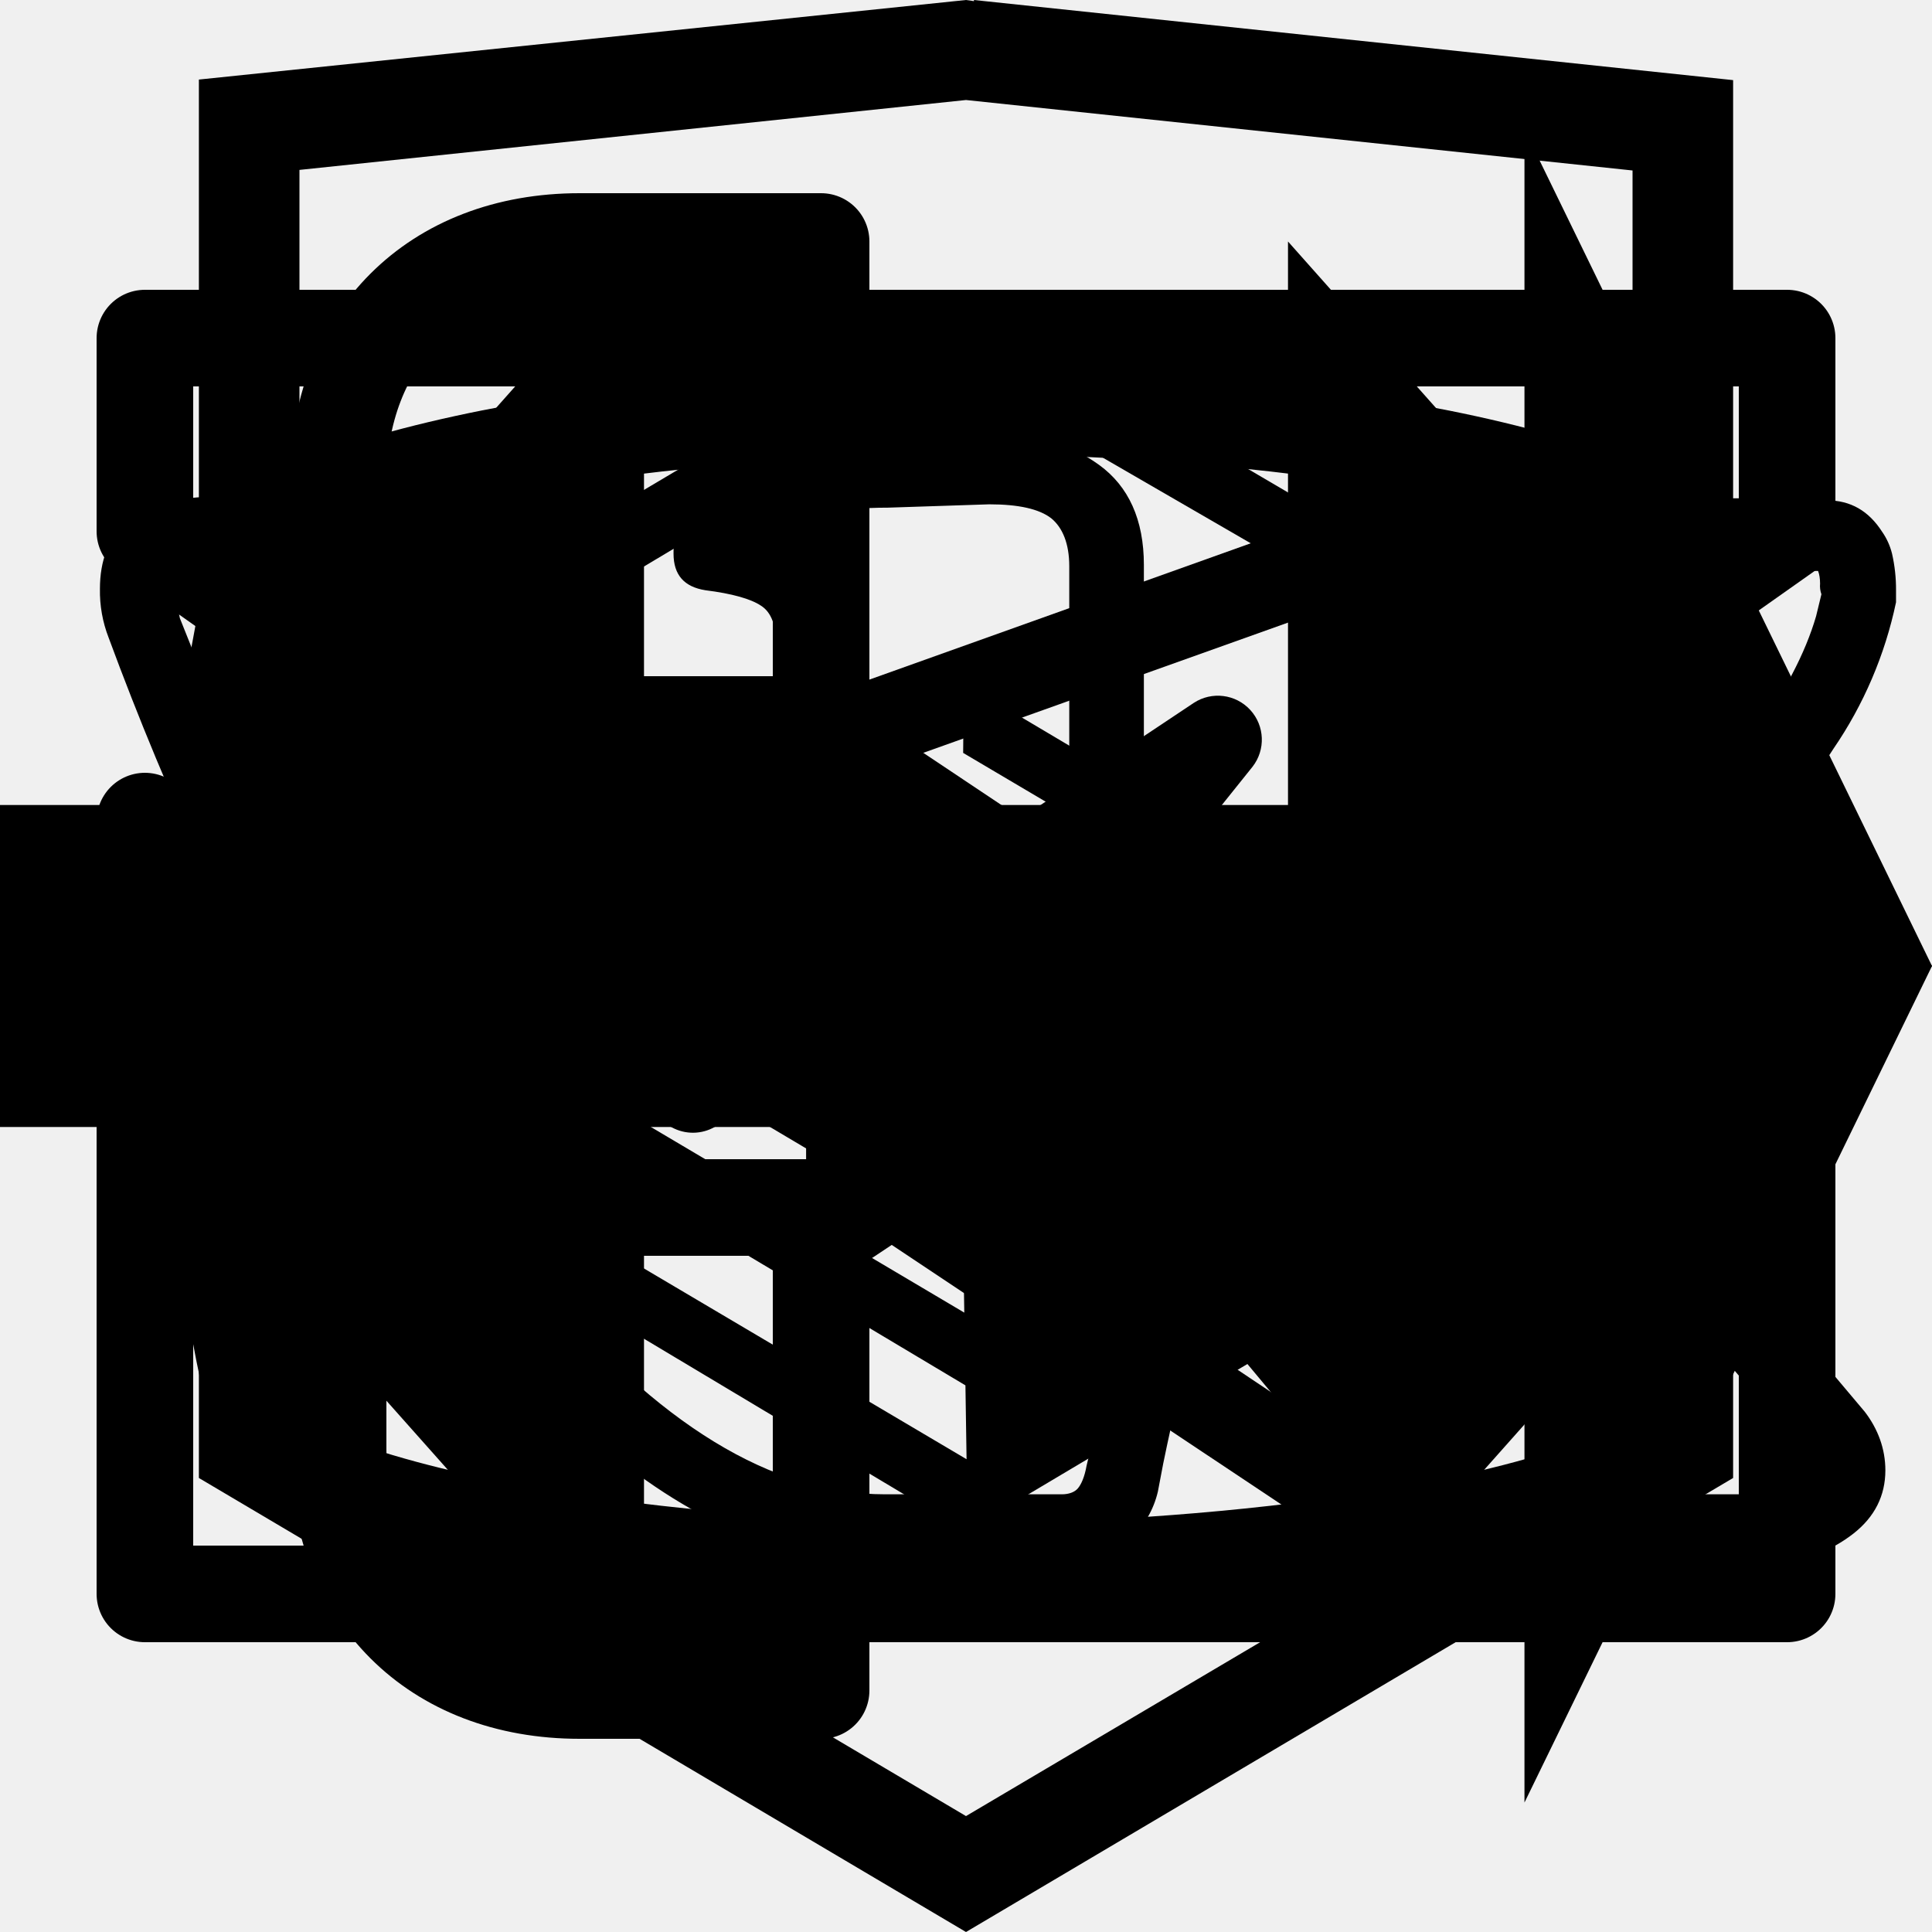
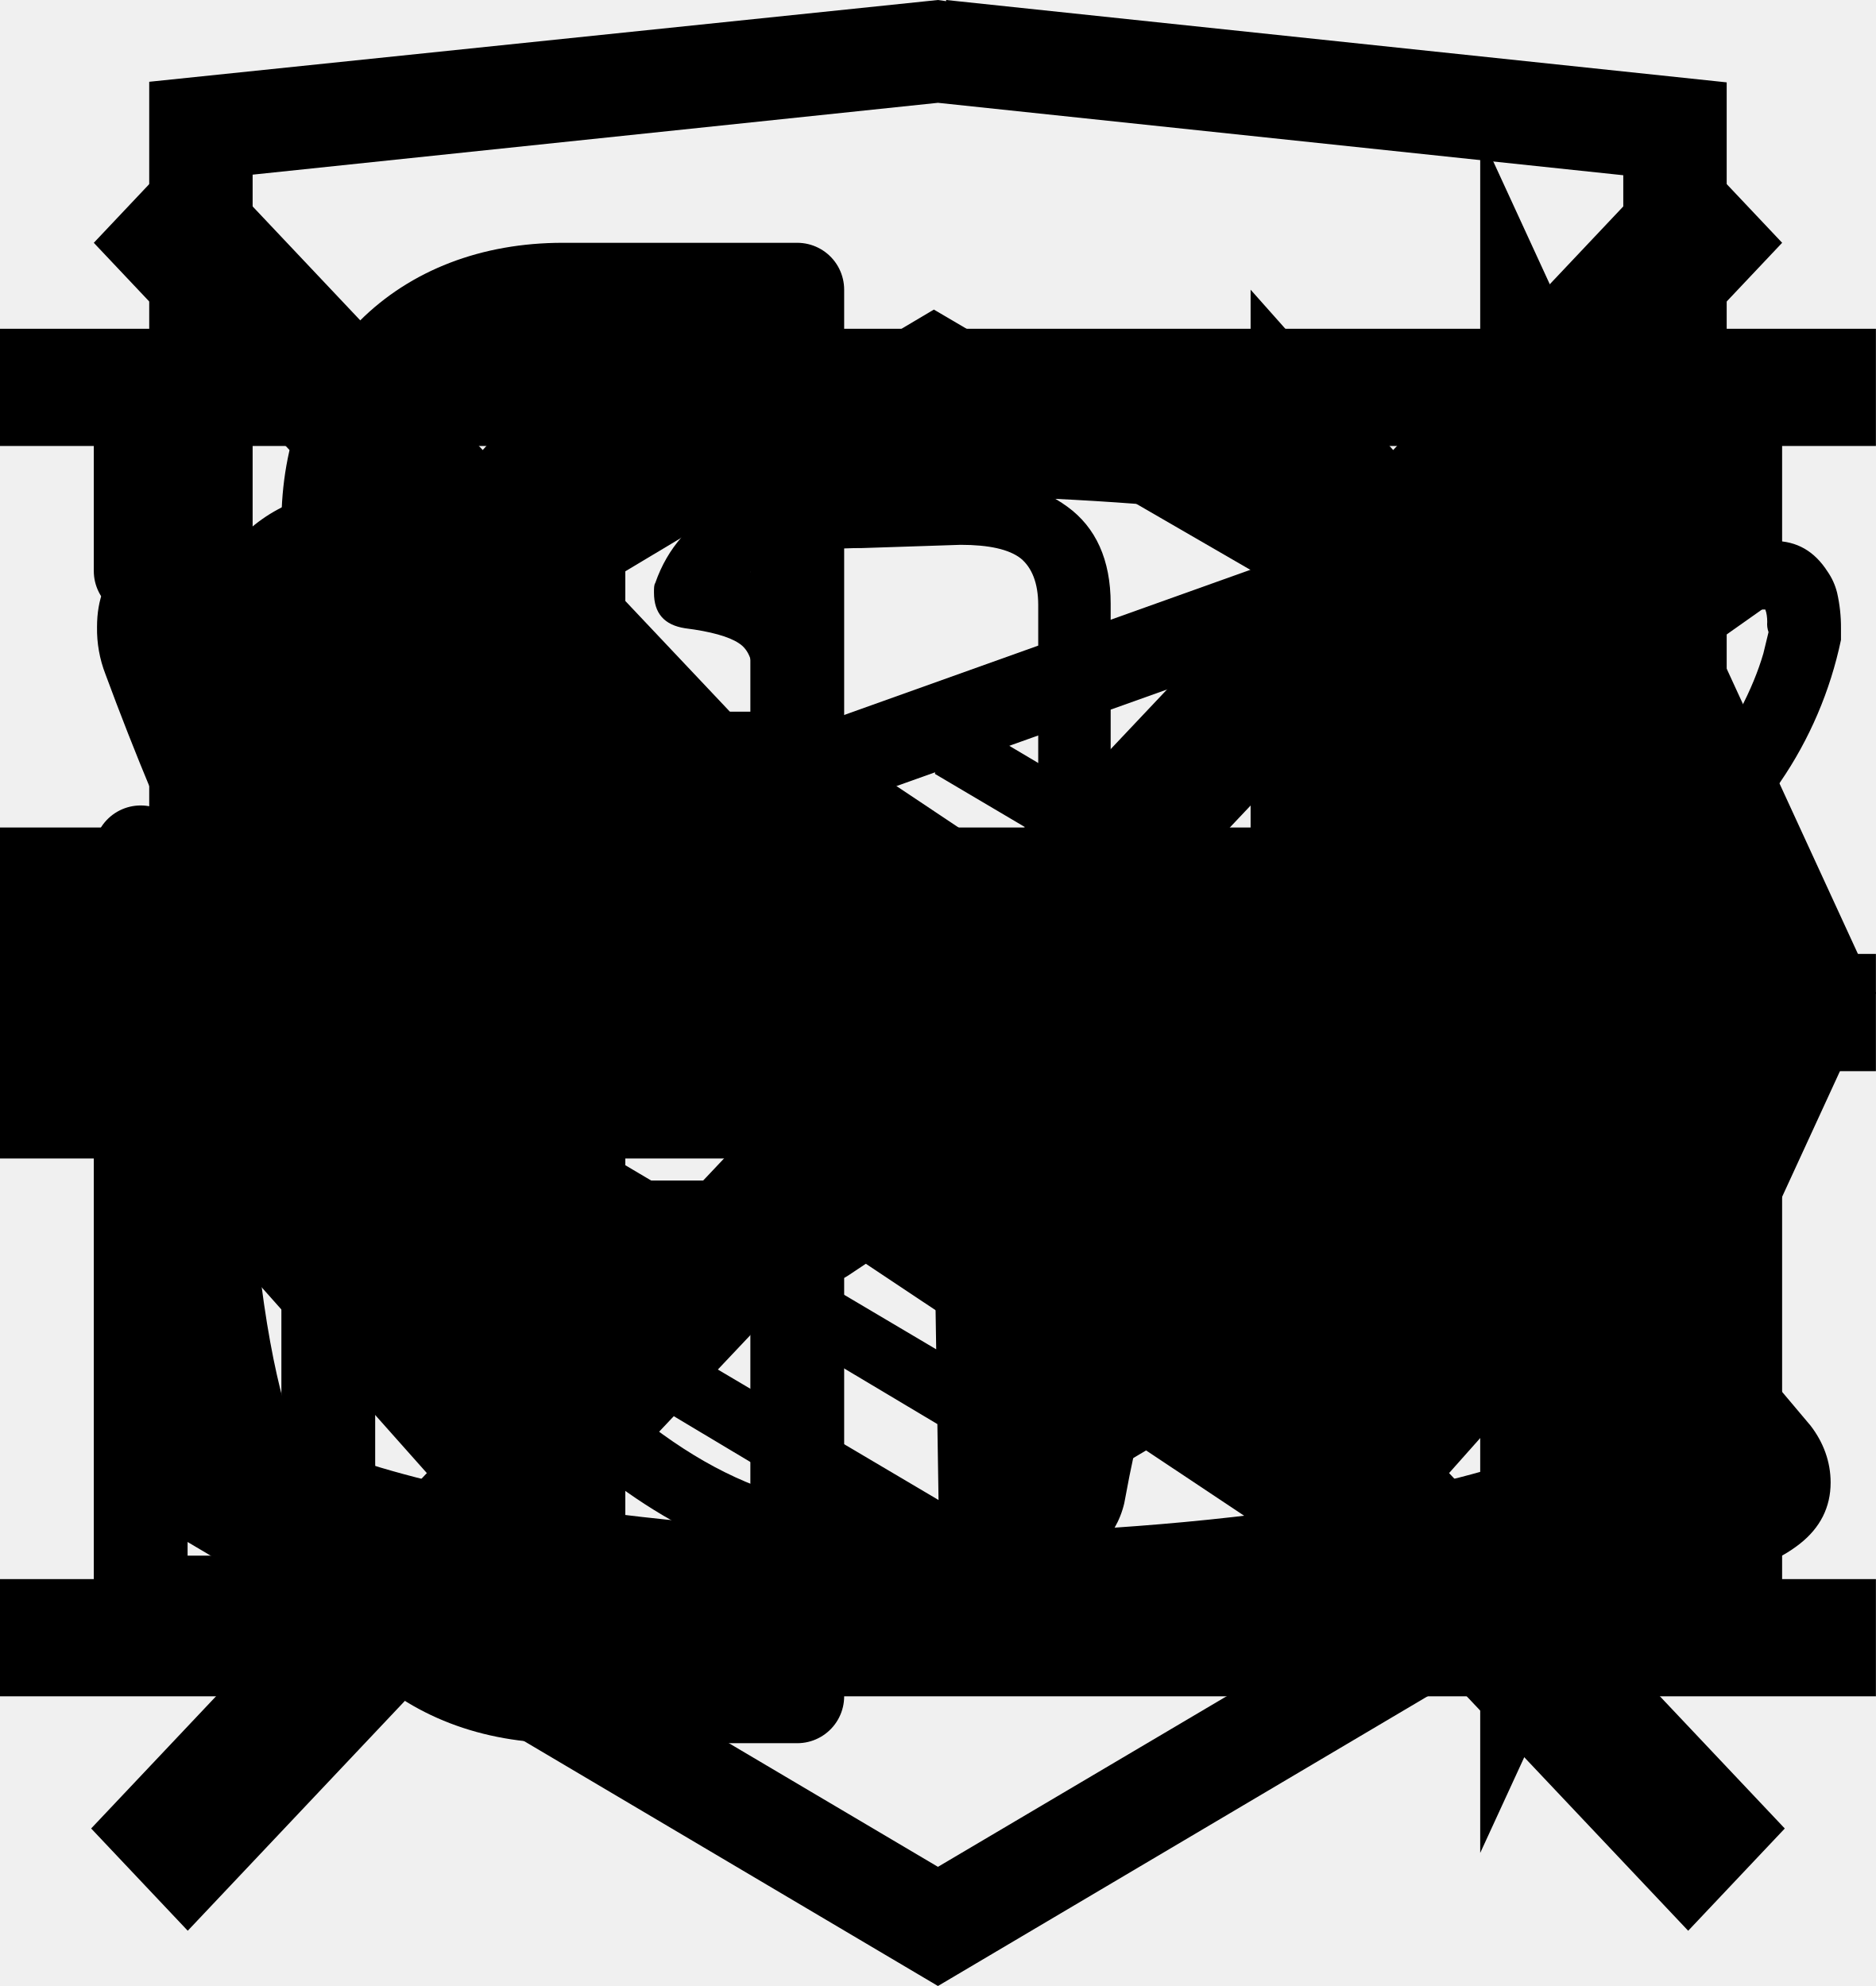
<svg xmlns="http://www.w3.org/2000/svg">
  <style>:root svg:not(:target) {display:none}</style>
  <svg viewBox="0 0 24 18" id="triangles">
    <path d="M8 0 0 9l8 9V0ZM24 9l-8-9v18l8-9Z" />
  </svg>
  <svg viewBox="0 0 29 22" id="vkontakte">
    <g clip-path="url(#a)">
      <path d="M1.5 5.34c0-.86.52-1.32 1.55-1.38l3.97.02c.26 0 .44.13.53.38.4 1.26.86 2.34 1.37 3.25.5.92 1.17 1.97 1.99 3.16.07.15.18.23.34.23.13 0 .22-.06.3-.18l.07-.28.03-4.35c0-.3-.07-.5-.23-.6-.15-.1-.43-.18-.83-.23-.32-.05-.48-.23-.48-.55 0-.07 0-.12.02-.15.38-1.09 1.44-1.63 3.2-1.63l1.5-.03c.67 0 1.23.16 1.67.48.44.32.67.82.67 1.5v5.72c.12.08.24.12.34.12.27 0 .5-.15.7-.45 1.95-2.58 3-4.31 3.17-5.18 0-.02.01-.06.05-.13.12-.25.33-.47.61-.65.29-.19.53-.31.75-.38a.55.55 0 0 1 .24-.05h4.13l.26.03c.36 0 .63.16.83.47.07.1.12.21.15.33a2.4 2.4 0 0 1 .06.55v.18a6.11 6.11 0 0 1-.94 2.2c-.5.78-1.15 1.62-1.93 2.53-.79.9-1.27 1.5-1.47 1.78-.16.2-.24.39-.24.56 0 .13.07.28.21.45l3.9 4.63c.2.26.31.56.31.88 0 .38-.16.7-.48.95-.32.25-.7.4-1.14.43l-.46.02h-4.04c-.02 0-.06 0-.11.02a.86.86 0 0 1-.1.01c-.4 0-.76-.16-1.1-.48-.12-.13-.96-1.12-2.5-2.97a1.39 1.39 0 0 0-.38-.32 38.47 38.47 0 0 0-.53 2.24l-.08.42a1.4 1.4 0 0 1-1.12 1.06l-.37.02h-2.61c-1.48 0-2.95-.63-4.41-1.9a19.3 19.3 0 0 1-3.96-4.95 47.51 47.51 0 0 1-3.28-7.05 1.92 1.92 0 0 1-.13-.73Zm16.01 6.51c-.37 0-.7-.1-1.01-.29a.9.9 0 0 1-.45-.79V5c0-.34-.1-.58-.27-.72-.18-.14-.49-.21-.93-.21l-1.52.05c-.76 0-1.34.12-1.73.37.78.36 1.17.93 1.17 1.71v4.43a1.5 1.5 0 0 1-.53 1.04c-.32.28-.68.42-1.07.42-.53 0-.94-.24-1.22-.73a26.16 26.16 0 0 1-3.1-5.63l-.23-.66-3.55-.02c-.23 0-.36.01-.38.03-.03.03-.04.1-.04.22 0 .15.01.3.05.48l.56 1.4c1.49 3.64 3.11 6.51 4.86 8.6 1.75 2.1 3.47 3.15 5.16 3.15h2.66c.1 0 .19-.03.24-.09.05-.06.1-.17.13-.34l.06-.25.5-2.21c.15-.3.27-.5.38-.6.2-.2.42-.28.69-.28.43 0 .86.24 1.3.73l2.27 2.71c.14.22.3.33.45.33h4.4c.53 0 .8-.13.8-.38a.47.47 0 0 0-.08-.25l-3.87-4.55c-.3-.35-.45-.73-.45-1.13 0-.4.14-.8.43-1.16.23-.34.68-.9 1.34-1.67.67-.78 1.25-1.51 1.75-2.19.5-.68.82-1.3.98-1.85l.08-.33a.37.37 0 0 1-.02-.16c0-.07-.01-.14-.03-.19h-4.18c-.27.1-.48.25-.64.45L22.3 6c-.45 1.16-1.6 2.94-3.5 5.36-.36.33-.8.5-1.3.5Z" />
    </g>
    <defs>
      <clipPath>
        <path fill="#fff" d="M.5 0h28v22H.5z" />
      </clipPath>
    </defs>
  </svg>
  <svg viewBox="0 0 29 22" id="youtube">
    <path d="m18.35 10.8-5.24-3.5a.65.65 0 0 0-1.01.55v6.98a.65.65 0 0 0 1.01.54l5.24-3.49a.65.65 0 0 0 0-1.09Zm-4.94 2.8V9.08l3.4 2.27-3.4 2.27Zm12.48-8.56a2.4 2.4 0 0 0-1.45-1.63C20.72 1.98 14.75 2 14.5 2s-6.22-.02-9.94 1.4a2.4 2.4 0 0 0-1.45 1.64 25.32 25.32 0 0 0-.61 6.3c0 3.26.33 5.22.61 6.3a2.4 2.4 0 0 0 1.45 1.63c3.72 1.43 9.69 1.4 9.94 1.4h.08c.75 0 6.31-.04 9.86-1.4a2.4 2.4 0 0 0 1.45-1.64c.28-1.07.61-3.03.61-6.3 0-3.25-.33-5.22-.61-6.29Zm-1.27 12.27a1.1 1.1 0 0 1-.65.74c-3.5 1.34-9.4 1.32-9.47 1.32-.07 0-5.98.02-9.47-1.32a1.09 1.09 0 0 1-.65-.74c-.27-1-.57-2.85-.57-5.97 0-3.12.3-4.97.57-5.97a1.1 1.1 0 0 1 .65-.74c3.5-1.34 9.4-1.32 9.47-1.32.07 0 5.98-.02 9.47 1.32a1.1 1.1 0 0 1 .65.74c.27 1 .57 2.85.57 5.97 0 3.12-.3 4.96-.57 5.97Z" />
  </svg>
  <svg viewBox="0 0 29 22" id="telegram">
    <path fill-rule="evenodd" d="M23.96 3.15c.18.15.27.38.23.61l-2.63 15.76a.66.66 0 0 1-1.01.44l-7.88-5.25a.66.66 0 0 1-.15-.96l2.61-3.26-4.36 2.9a.66.66 0 0 1-.65.05L4.86 10.8a.66.66 0 0 1 .08-1.2l18.38-6.57a.66.66 0 0 1 .64.11ZM6.83 10.32l3.53 1.77 7.56-5.04a.66.66 0 0 1 .88.96L14 14l6.43 4.3 2.28-13.66-15.88 5.67Z" clip-rule="evenodd" />
  </svg>
  <svg viewBox="0 0 27 34" id="html-academy">
    <g clip-path="url(#a)">
      <path d="M13.64.02 13.5 0 0 1.4v24.61L13.5 34 27 26.01V1.41L13.64 0Zm11.6 25L13.5 31.96 1.77 25.02v-10.1l11.68 6.93.02 1.25-8.02-4.75v1.23l8.04 4.8.02 1.3-8.05-4.76v1.22l8.04 4.81 8.12-4.83V16.9l3.62-2.15v10.26Zm0-11.57L22 15.33l-1.48.88-7.06-4.19-.01 1.23 6.04 3.57-.06.03-.13.07-.86.5-4.98-2.95-.01 1.22 3.93 2.33-.93.61-.02.01-2.97-1.74-.01 1.23 1.94 1.13-1.98 1.19L1.8 13.58l11.63-6.96 11.8 6.83Zm0-1.22L13.43 5.3 1.77 12.22V2.99L13.5 1.76 25.23 3v9.24Z" />
    </g>
    <defs>
      <clipPath>
        <path fill="#fff" d="M0 0h27v34H0z" />
      </clipPath>
    </defs>
  </svg>
  <svg viewBox="0 0 20 20" id="email" fill="none">
    <path d="M1.5 8.5V16.5H18.5V8.5M1.5 3.5H18.5V5.5L10 11.5L1.5 5.5V3.5Z" stroke="black" stroke-linecap="round" stroke-linejoin="round" />
  </svg>
  <svg viewBox="0 0 20 20" id="phone" fill="none">
    <path d="M10 10H18.5M18.5 10L16 7.5M18.5 10L16 12.5M8.5 2.5V7.5H5.5V12.5H8.5V17.5H6C4.5 17.5 3.5 16.5 3.5 15V5C3.5 3.5 4.5 2.5 6 2.5H8.5Z" stroke="black" stroke-linecap="round" stroke-linejoin="round" />
  </svg>
  <svg viewBox="0 0 32 12" id="arrow-right" fill="none" preserveAspectRatio="none">
    <line y1="6" x2="26" y2="6" stroke="black" stroke-width="2" />
    <path d="M32 6L25.25 11.196L25.25 0.804L32 6Z" fill="black" />
  </svg>
+   <svg viewBox="0 0 24 18" id="burger" fill="none">
+     <line y1="1.25" x2="24" y2="1.25" stroke="black" stroke-width="1.5" />
+     <line y1="9.25" x2="24" y2="9.25" stroke="black" stroke-width="1.5" />
+     <line y1="17.25" x2="24" y2="17.25" stroke="black" stroke-width="1.5" />
+   </svg>
+   <svg viewBox="0 0 20 20" id="cross-close" fill="none">
+     <line y1="-0.75" x2="24.758" y2="-0.75" transform="matrix(0.686589 -0.727046 0.686589 0.727046 2.00171 20)" stroke="black" stroke-width="1.5" />
+     <line y1="-0.75" x2="24.758" y2="-0.75" transform="matrix(0.686589 0.727046 -0.686589 0.727046 1 2)" stroke="black" stroke-width="1.5" />
+   </svg>
</svg>
